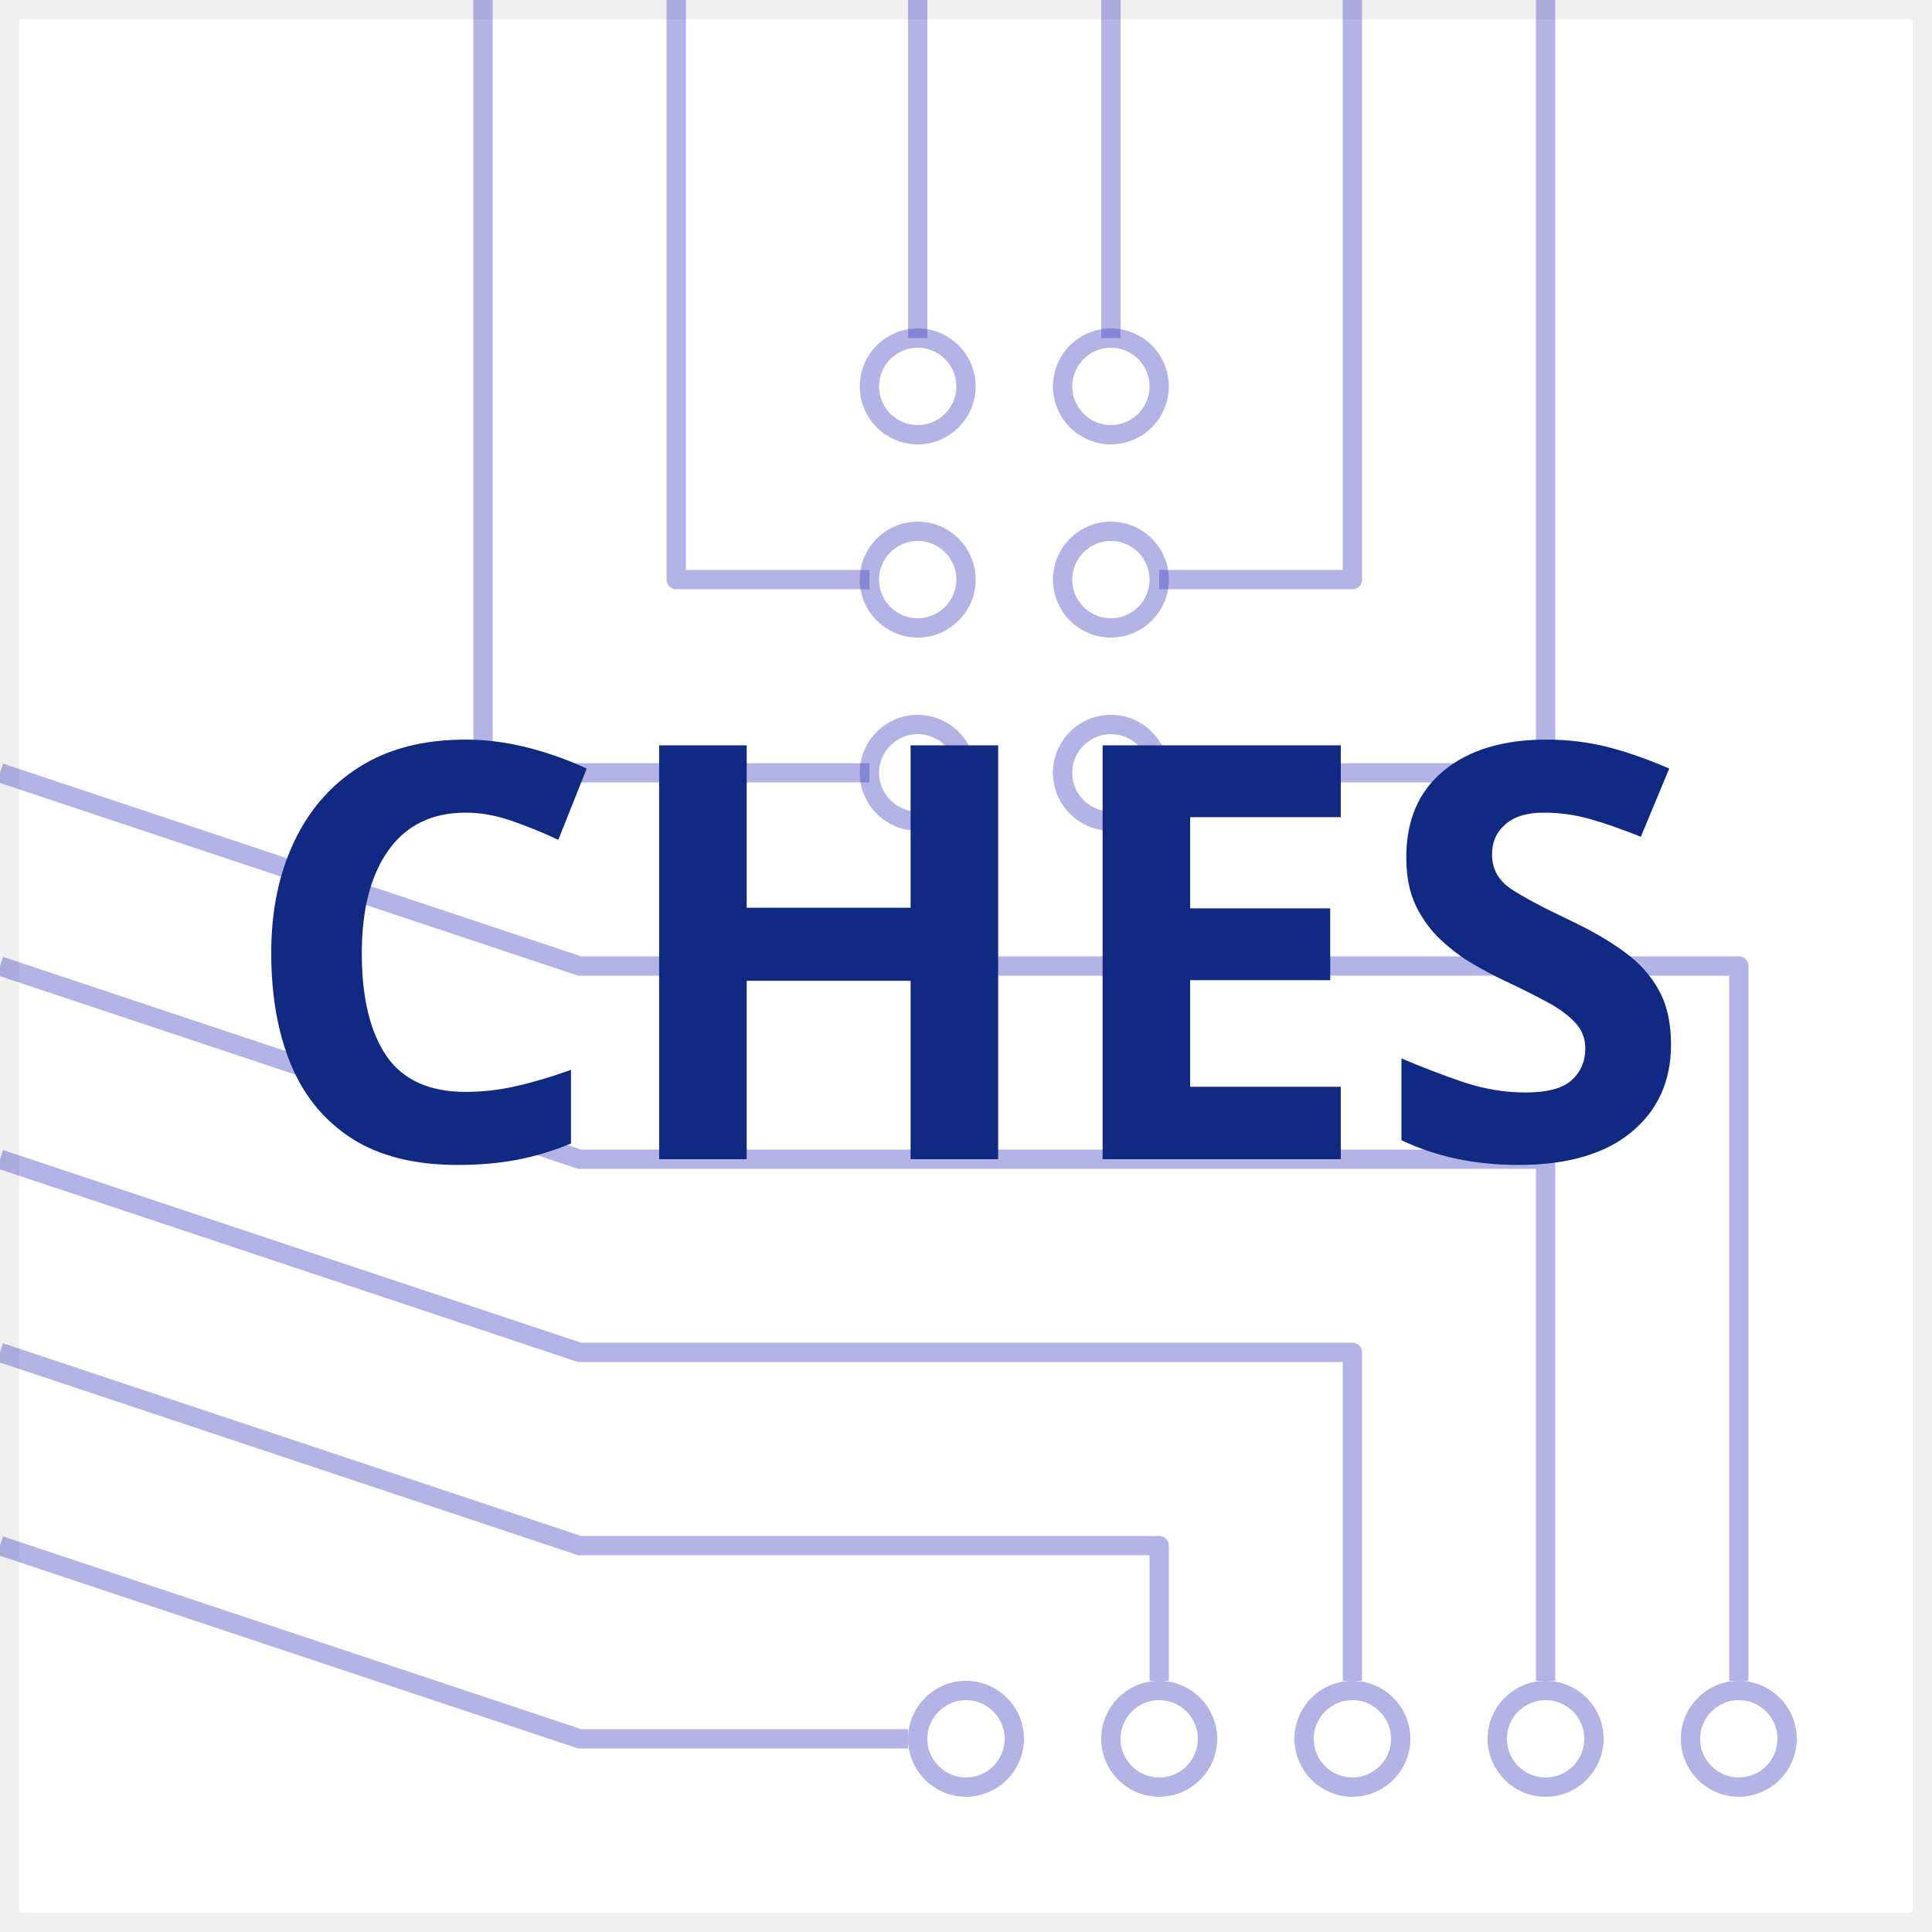
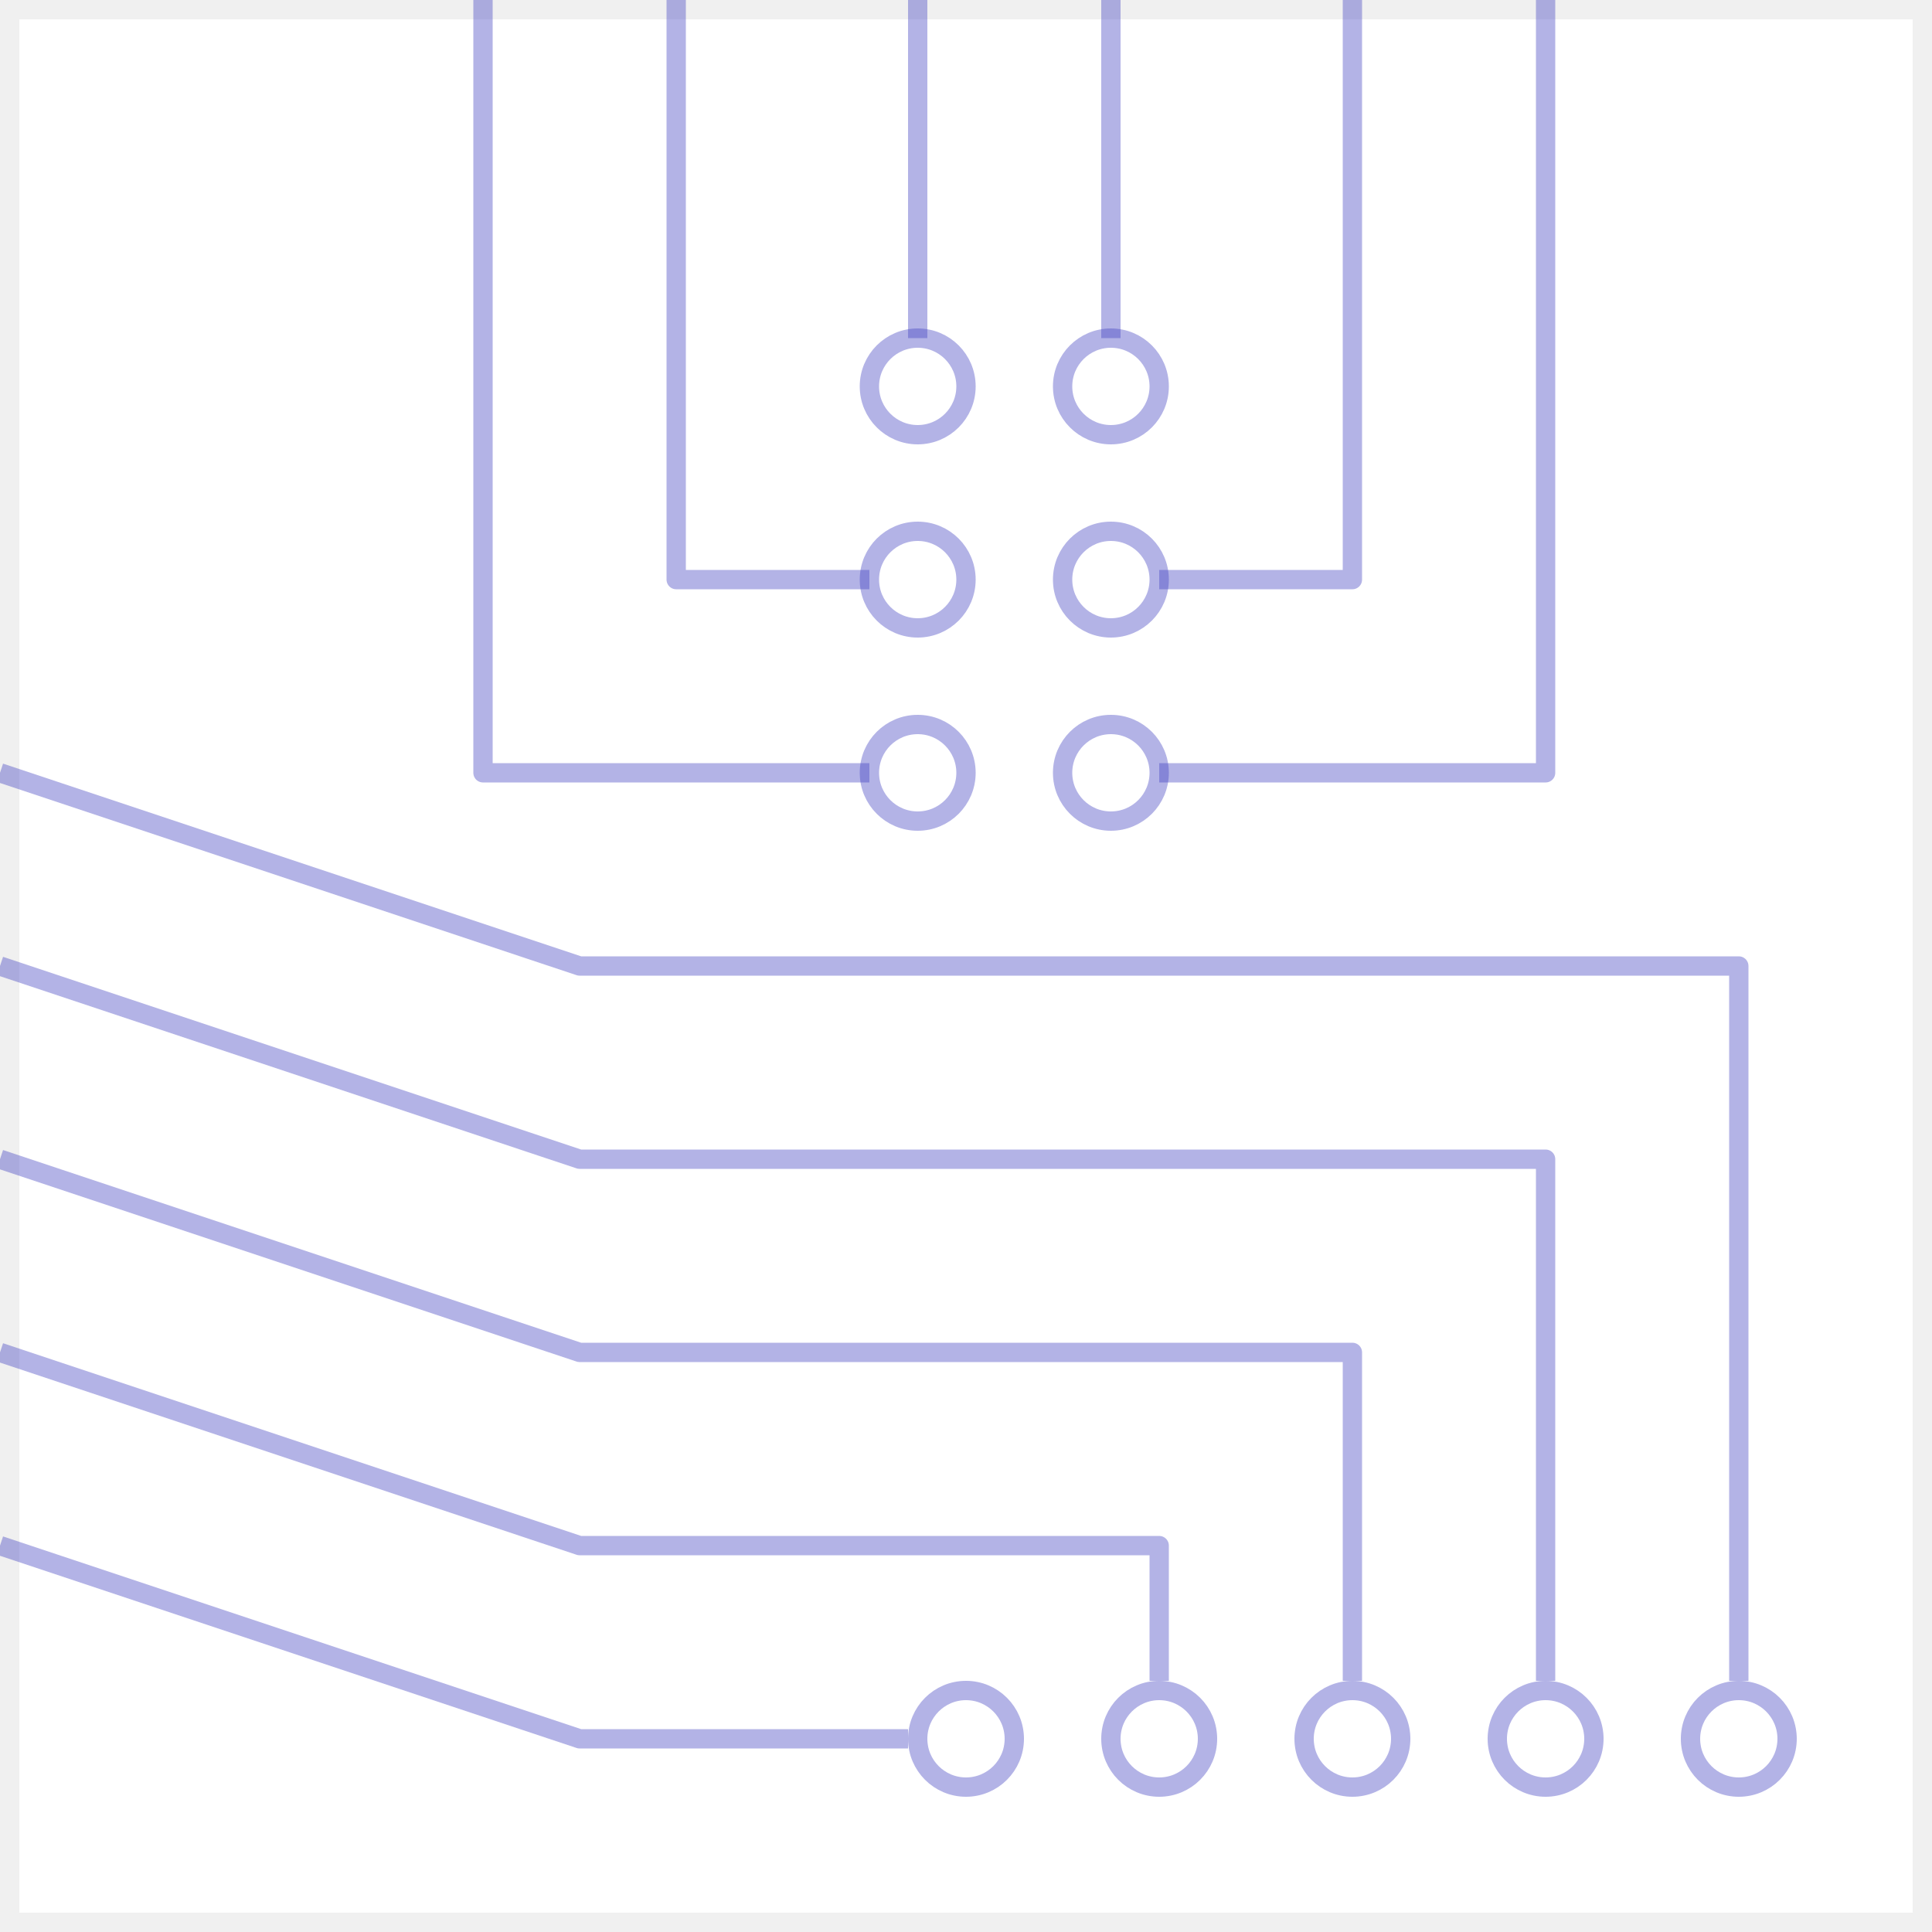
<svg xmlns="http://www.w3.org/2000/svg" width="100" height="100">
  <defs>
    <style type="text/css">
    .ches {
    font: bold 30px sans-serif;
    fill: #102a83; /* pale teal */
    }
    </style>
    <linearGradient id="circuitcolor">
      <stop stop-color="#404080" />
    </linearGradient>
    <radialGradient id="wires" cx="25%" cy="50%" r="100%" fx="100%" fy="100%">
      <stop stop-color="#404080" offset="0%" />
      <stop stop-color="#6080a0" offset="40%" />
      <stop stop-color="#80a0c0" offset="100%" />
    </radialGradient>
    <linearGradient id="bg">
      <stop stop-color="#c0e0f0" />
    </linearGradient>
    <style type="text/css">
    .circuit {
    stroke: #4040c0;
    stroke-width: 1;
    fill:none;
    stroke-linecap: butt;
    stroke-linejoin: round;
    opacity: 0.4;
    }
    .circuitpost {
    stroke: #4040c0;
    stroke-width:1;
    fill:none;
    opacity: 0.4;
    }
    </style>
  </defs>
  <rect x="0" y="0" height="100" width="100" stroke="#f0f0f0" fill="white" stroke-width="2" />
  <path d="M 0,80 l 30 10 l 17 0" class="circuit" />
  <circle cx="50" cy="90" r="2.5" class="circuitpost" />
  <path d="M 0,70 l 30 10 l 30 0 l 0 7" class="circuit" />
  <circle cx="60" cy="90" r="2.5" class="circuitpost" />
  <path d="M 0,60 l 30 10 l 40 0 l 0 17" class="circuit" />
  <circle cx="70" cy="90" r="2.5" class="circuitpost" />
  <path d="M 0,50 l 30 10 l 50 0 l 0 27" class="circuit" />
  <circle cx="80" cy="90" r="2.5" class="circuitpost" />
  <path d="M 0,40 l 30 10 l 60 0 l 0 37" class="circuit" />
  <circle cx="90" cy="90" r="2.5" class="circuitpost" />
  <path d="M 25,0 l 0 40 l 20 0" class="circuit" />
  <circle cx="47.5" cy="40" r="2.5" class="circuitpost" />
  <path d="M 35,0 l 0 30 l 10 0" class="circuit" />
  <circle cx="47.5" cy="30" r="2.5" class="circuitpost" />
  <path d="M 80,0 l 0 40 l -20 0" class="circuit" />
  <circle cx="57.5" cy="40" r="2.5" class="circuitpost" />
  <path d="M 47.5,0 l 0 17.5" class="circuit" />
  <circle cx="47.5" cy="20" r="2.5" class="circuitpost" />
  <path d="M 57.5,0 l 0 17.5" class="circuit" />
  <circle cx="57.5" cy="20" r="2.5" class="circuitpost" />
  <path d="M 70,0 l 0 30 l -10 0" class="circuit" />
  <circle cx="57.5" cy="30" r="2.5" class="circuitpost" />
-   <text x="50" y="60" text-anchor="middle" class="ches">CHES</text>
</svg>
